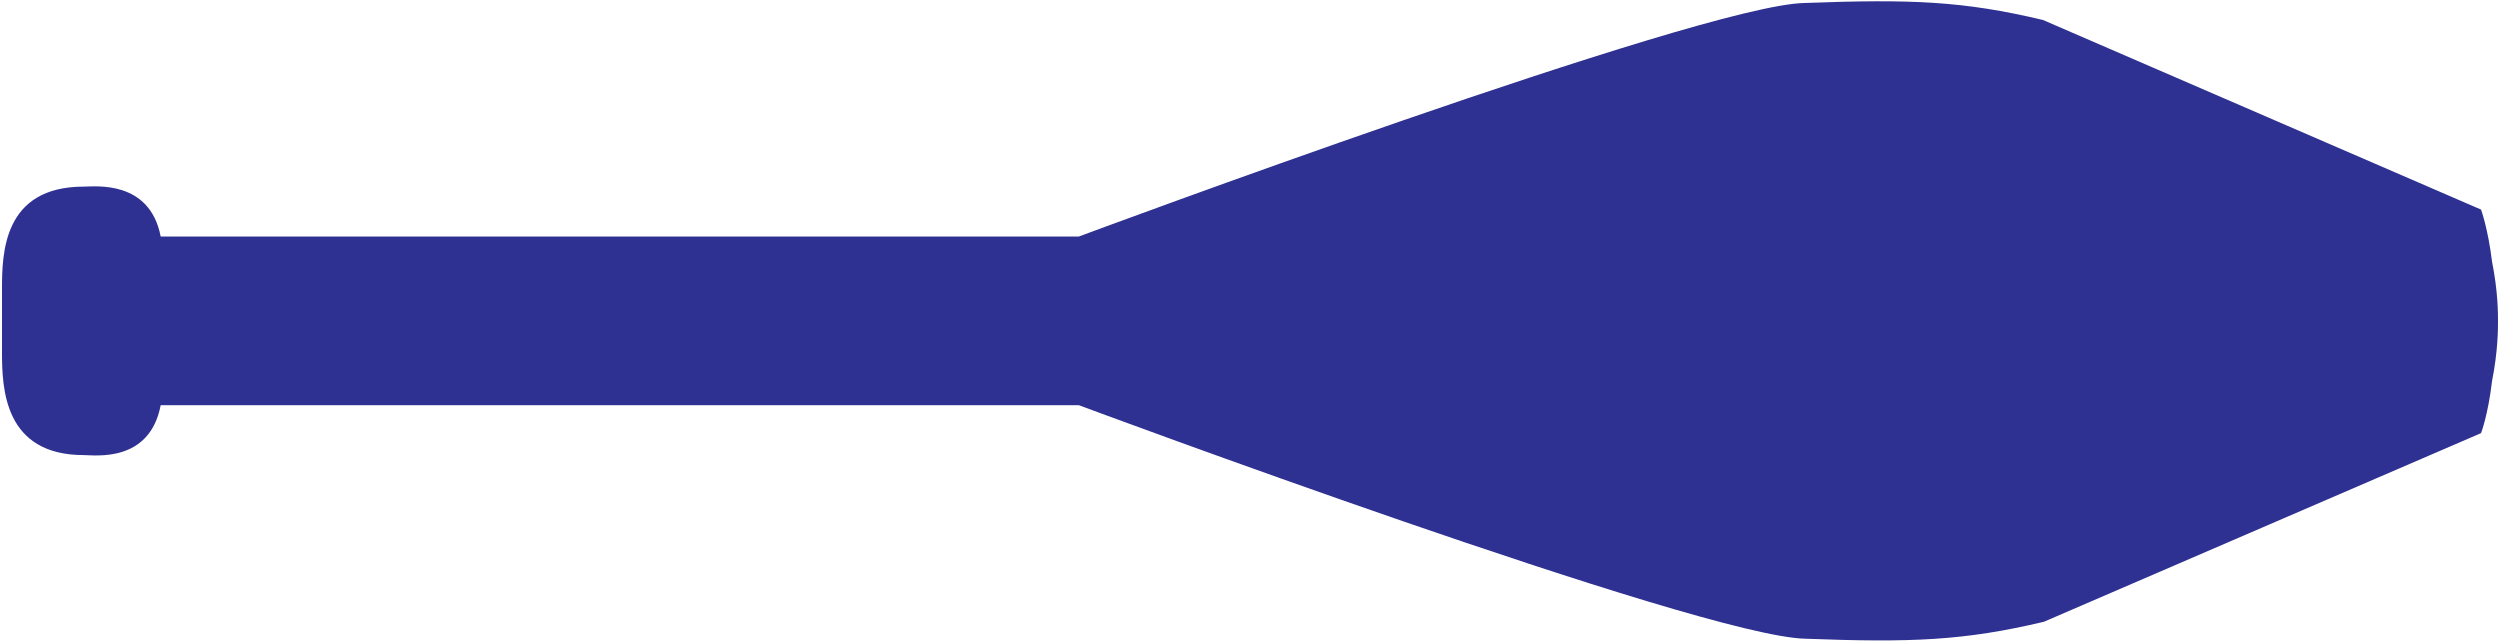
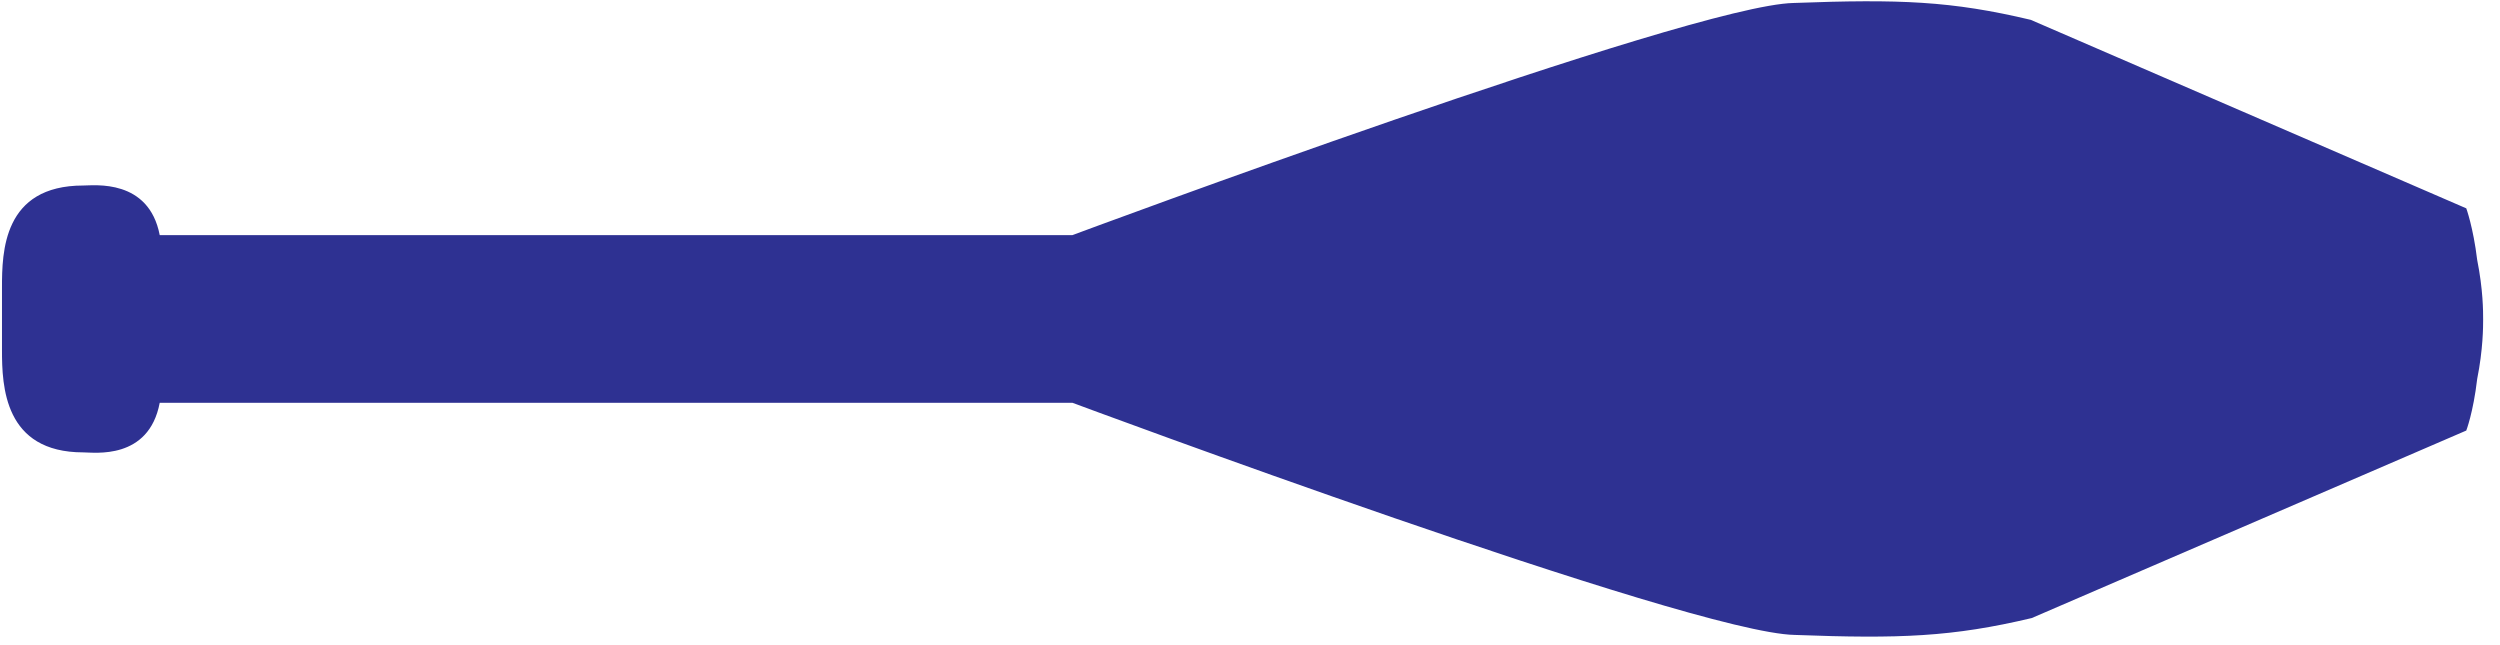
- <svg xmlns="http://www.w3.org/2000/svg" version="1.1" id="Layer_1" x="0px" y="0px" viewBox="0 0 250.5 64.4" style="enable-background:new 0 0 250.5 64.4;" xml:space="preserve">
+ <svg xmlns="http://www.w3.org/2000/svg" viewBox="0 0 252 65">
  <style type="text/css">
	.st0{fill:#2E3192;}
- 	.st1{fill:none;}
</style>
  <path class="st0" d="M108.1,40.6h-92c-1.1,5.8-6.6,5-7.7,5c-8,0-8.2-6.7-8.2-10.3V29c0-3.6,0.1-10.3,8.2-10.3c1.1,0,6.6-0.7,7.7,5  h92c0,0,62.3-23.2,72.7-23.4c10.7-0.4,15.9-0.2,23.9,1.7L248.6,21c0,0,0.7,1.9,1.1,5.2c0.6,3,0.6,5.2,0.6,6c0,0.7,0,3-0.6,6  c-0.4,3.4-1.1,5.2-1.1,5.2l-43.8,18.9c-8,1.9-13.3,2.1-23.9,1.7C170.4,63.8,108.1,40.6,108.1,40.6L108.1,40.6z" />
-   <path class="st1" d="M76.3,98h49.2c0.6,3.1,3.5,2.7,4.1,2.7c4.3,0,4.4-3.6,4.4-5.5v-3.4c0-1.9-0.1-5.5-4.4-5.5  c-0.6,0-3.5-0.4-4.1,2.7H76.3c0,0-33.3-12.4-38.9-12.5c-5.7-0.2-8.5-0.1-12.8,0.9L1.2,87.5c0,0-0.4,1-0.6,2.8  c-0.3,1.6-0.3,2.8-0.3,3.2s0,1.6,0.3,3.2c0.2,1.8,0.6,2.8,0.6,2.8l23.4,10.1c4.3,1,7.1,1.1,12.8,0.9C43,110.4,76.3,98,76.3,98" />
</svg>
